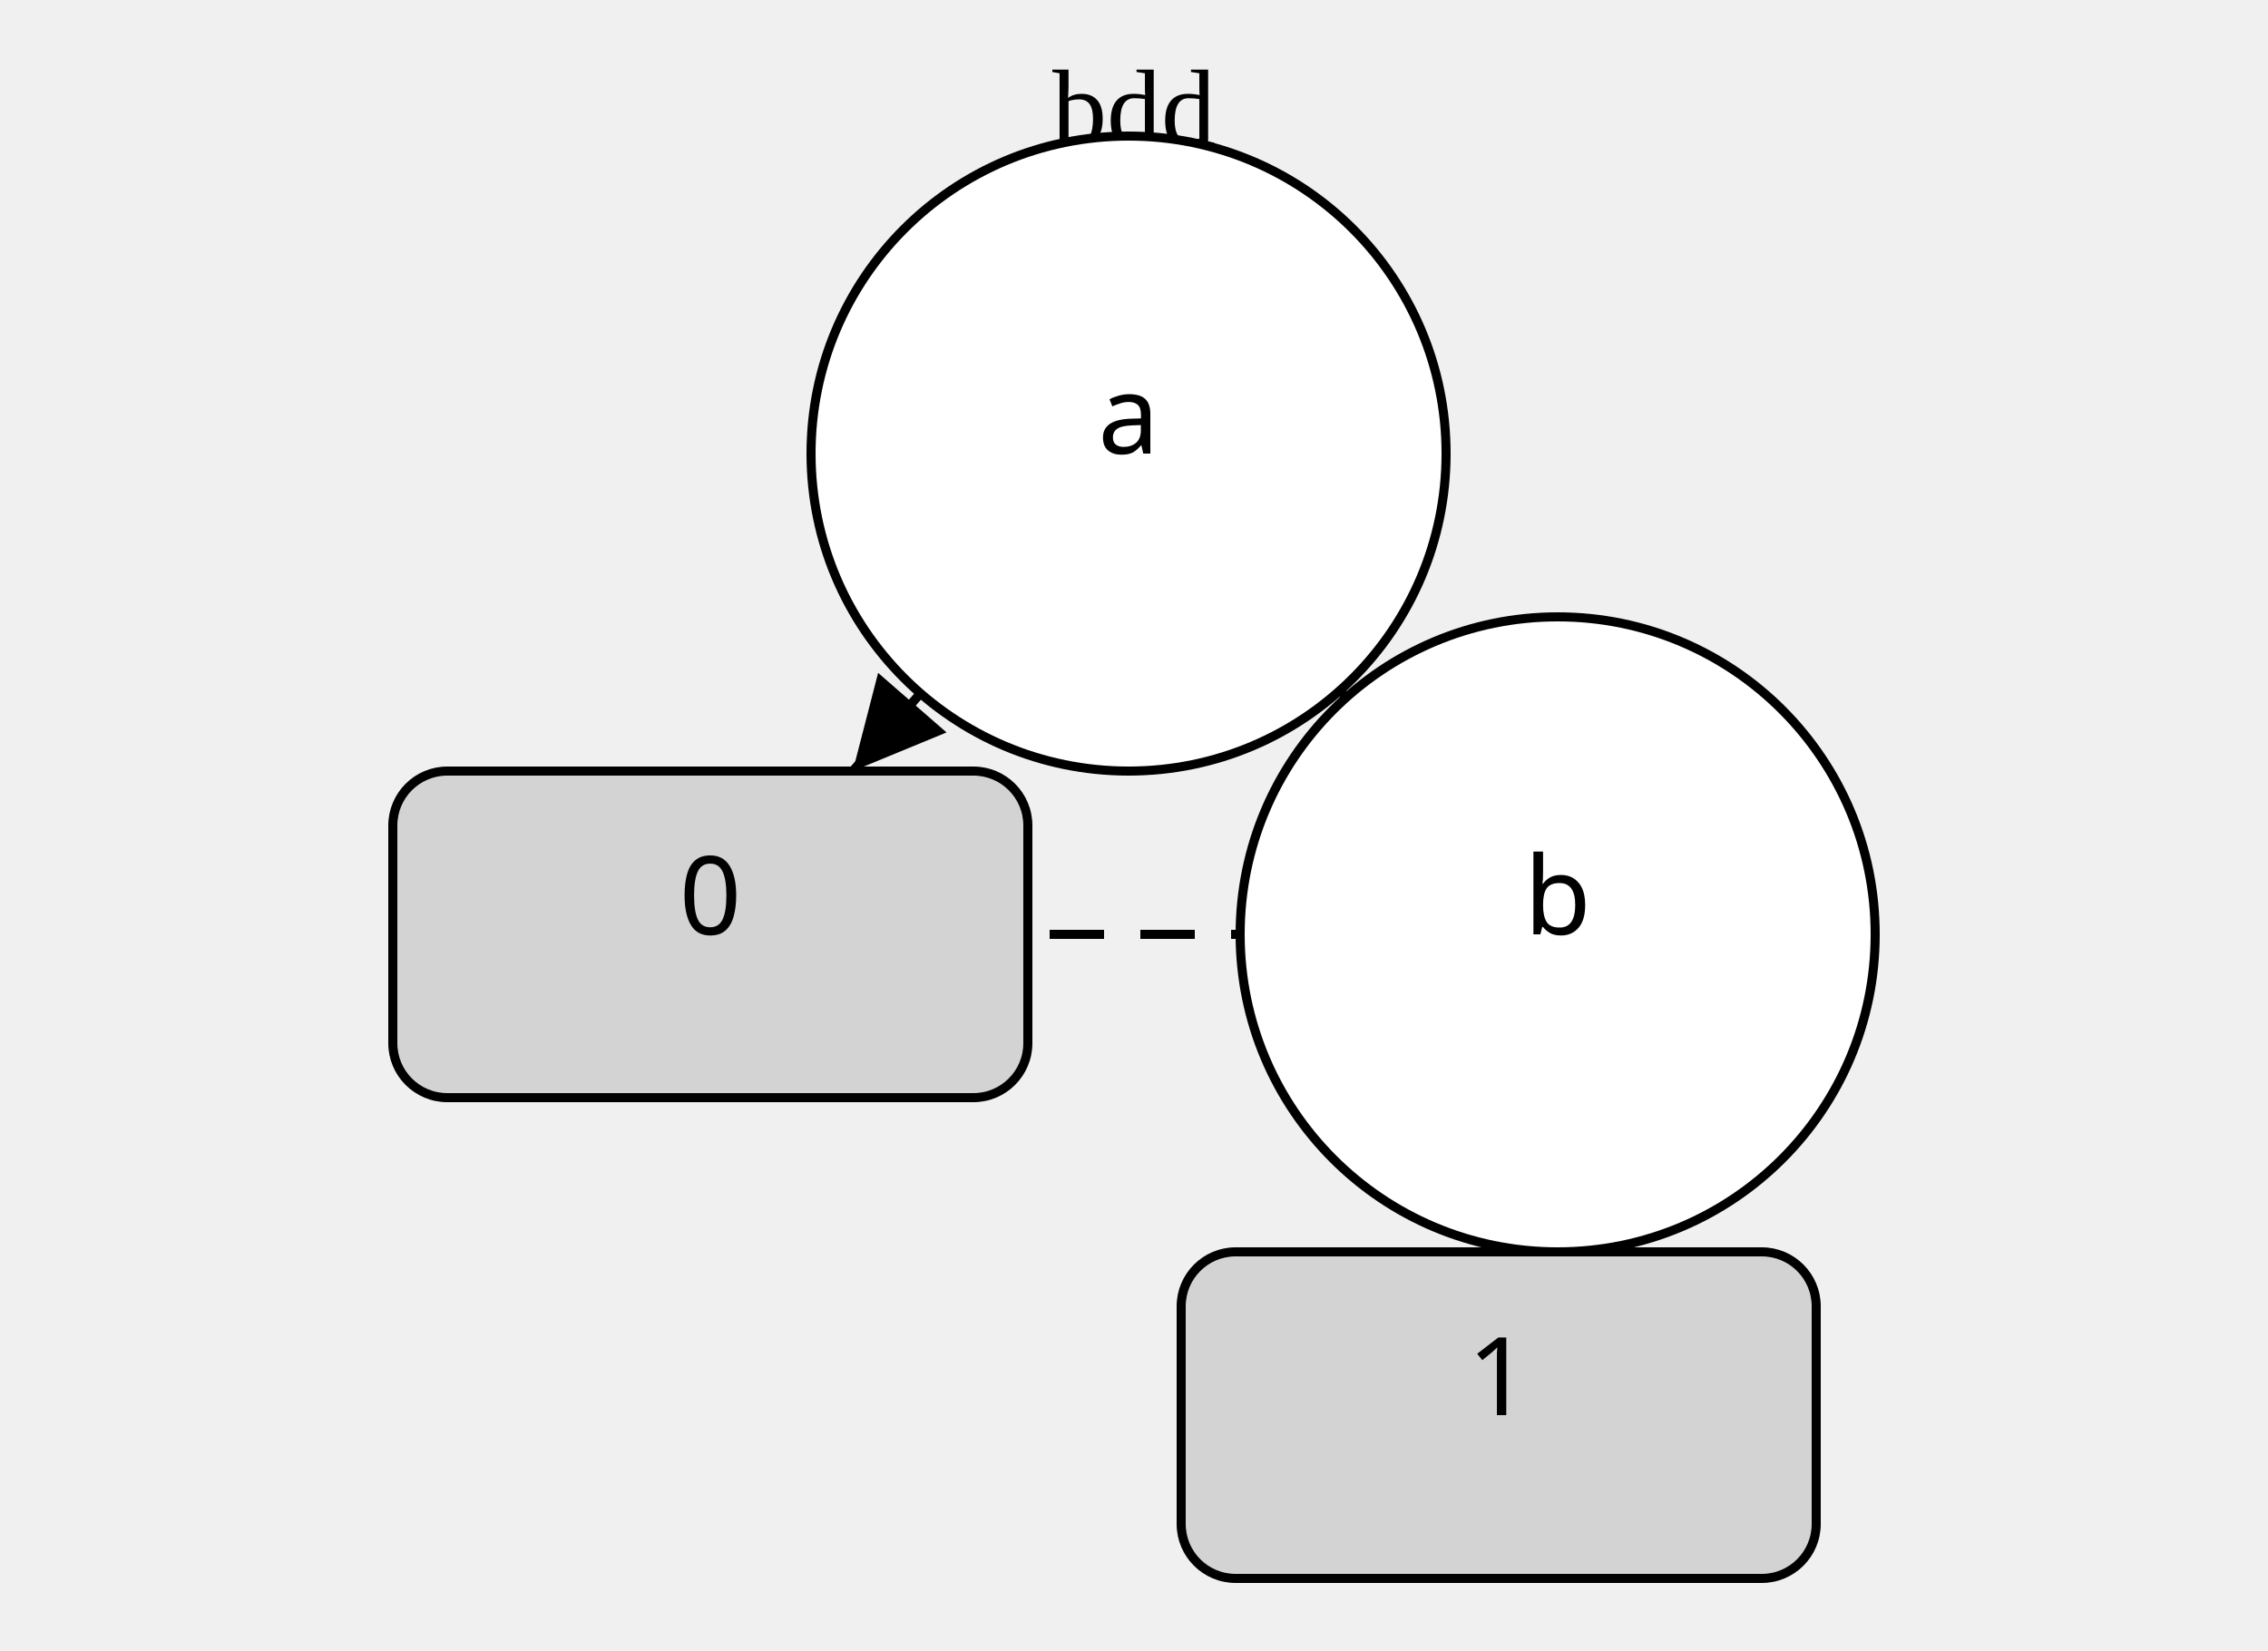
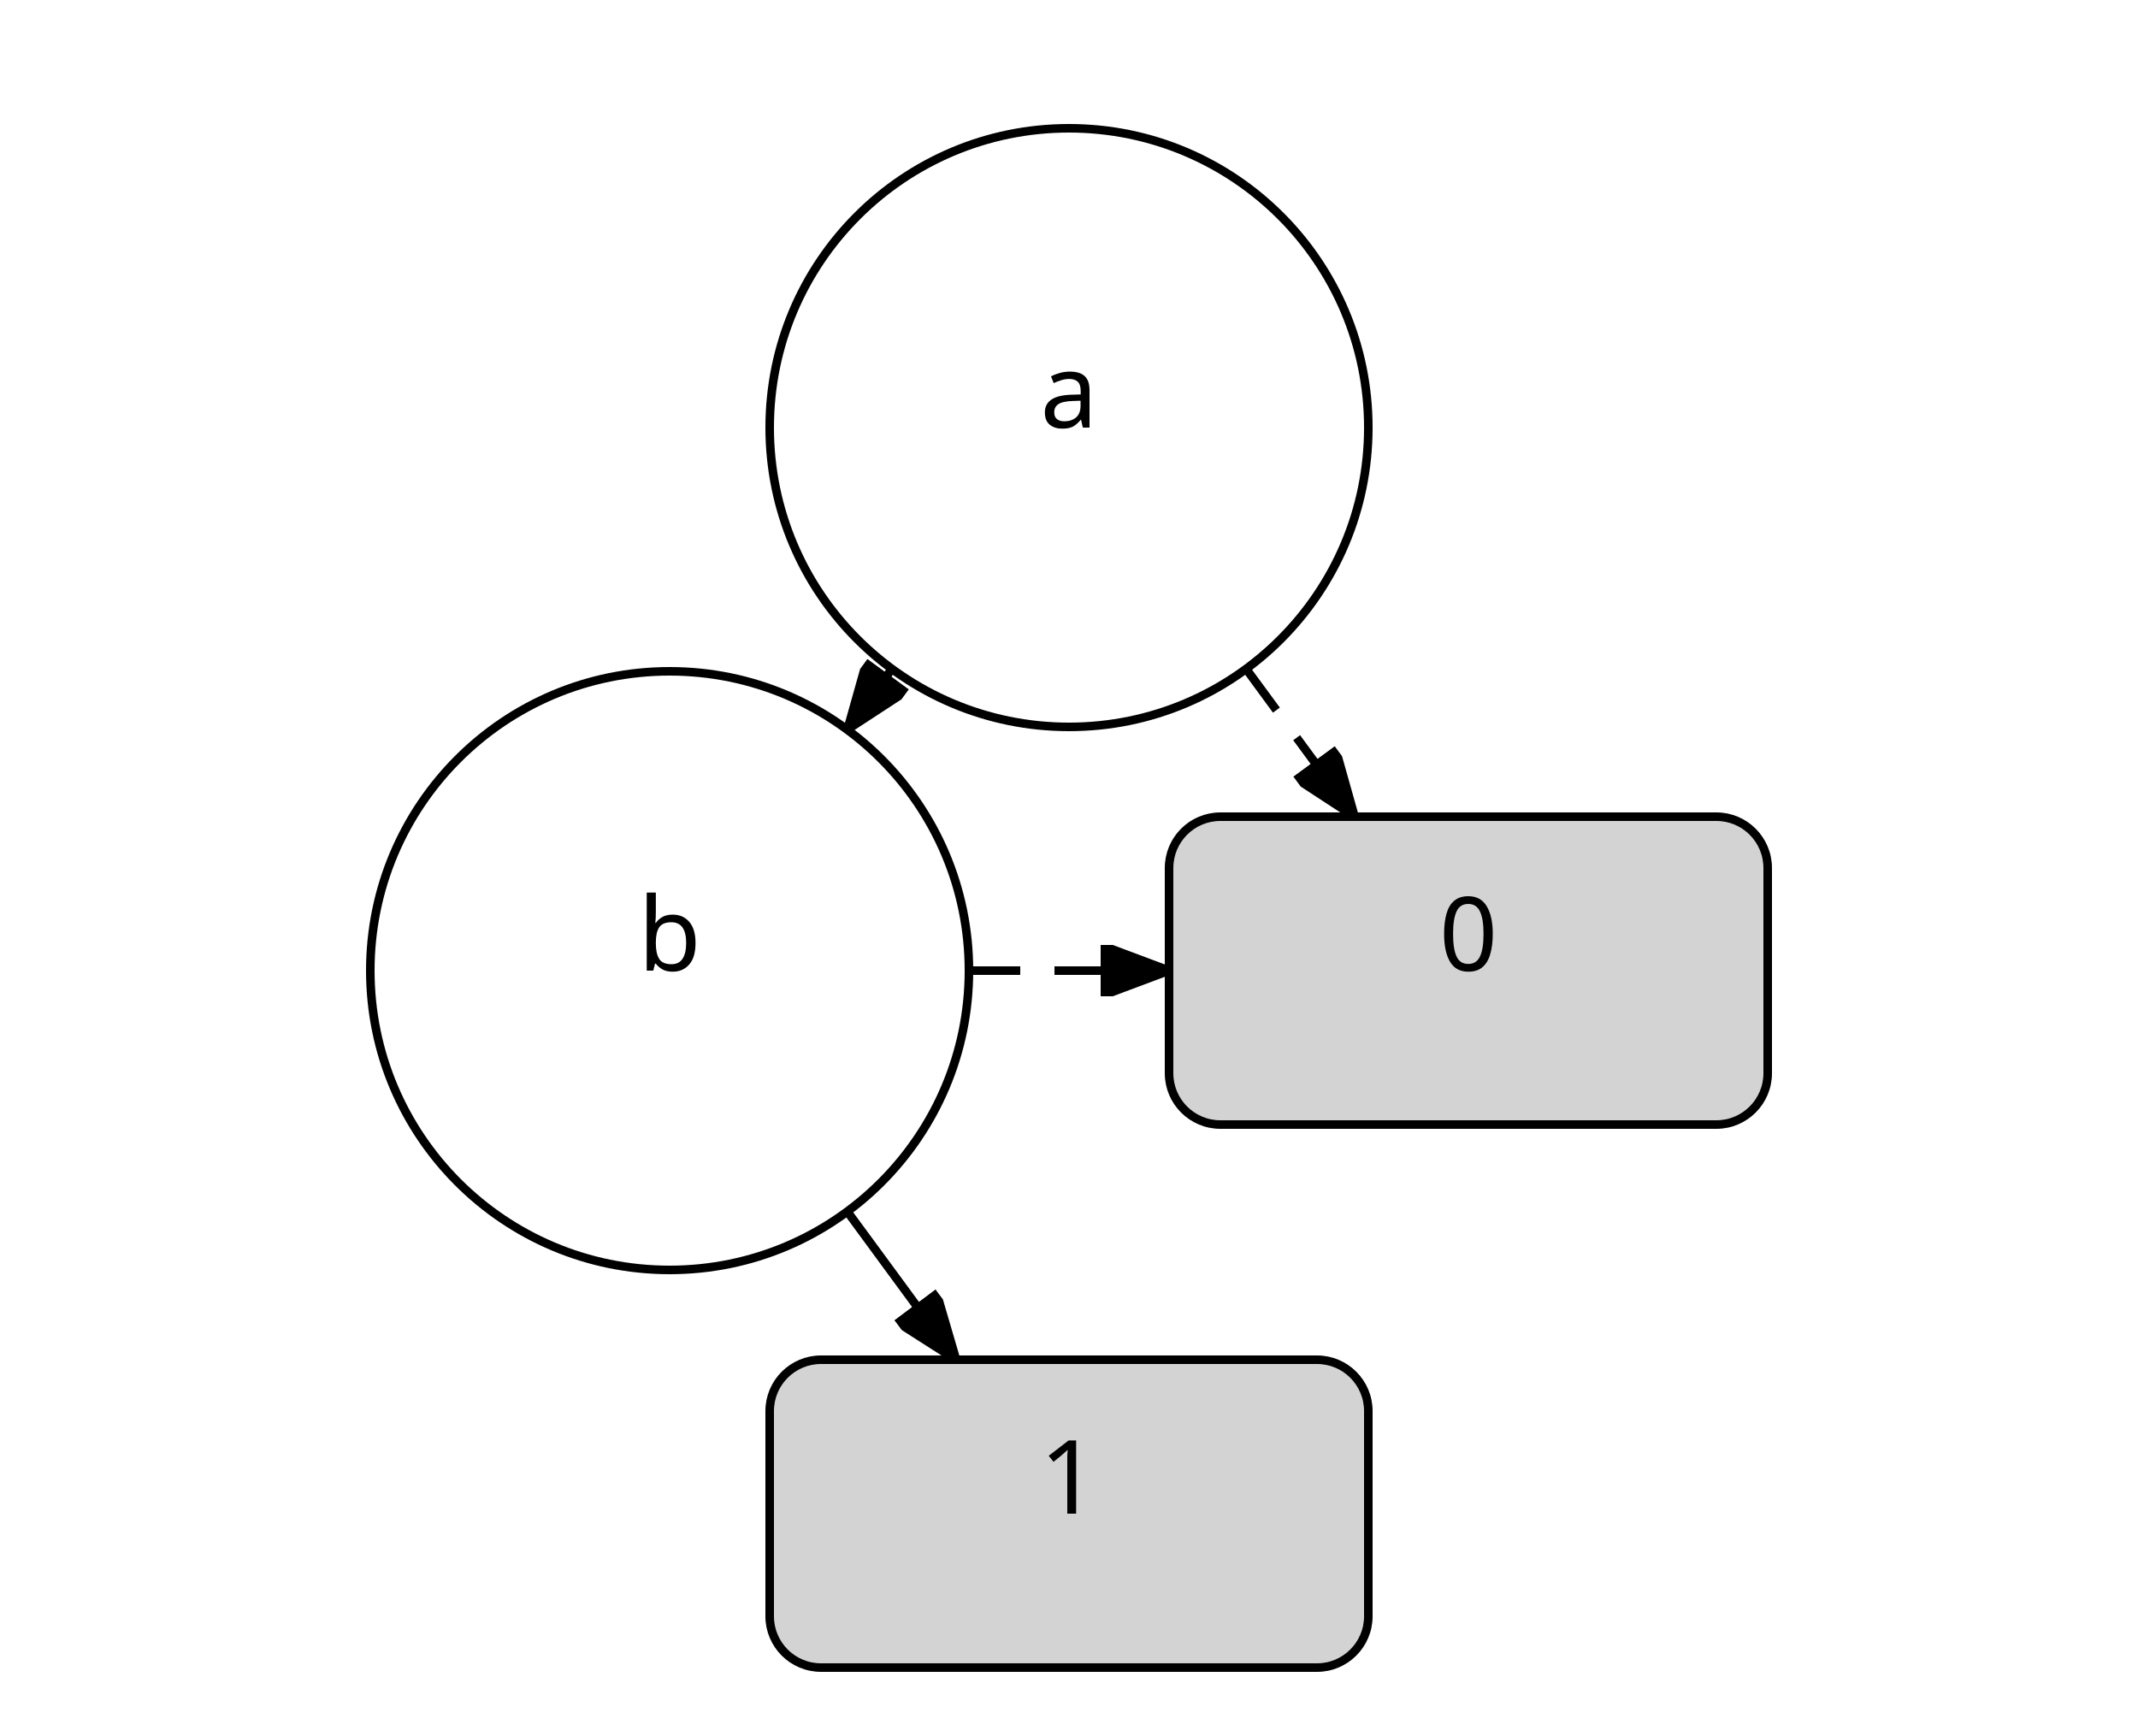
- <svg xmlns="http://www.w3.org/2000/svg" width="250" height="182" viewBox="0 0 250 182">
+ <svg xmlns="http://www.w3.org/2000/svg" width="250" height="203" viewBox="0 0 250 203">
  <text x="125" y="16" text-anchor="middle">bdd</text>
+   <rect width="100%" height="100%" fill="#ffffff" />
  <defs>
-     <marker id="dagir-arrow" markerWidth="10" markerHeight="10" refX="10" refY="5" orient="auto">
-       <path d="M0,0 L10,5 L0,10 z" fill="black" />
+     <marker id="dagir-arrow-0" viewBox="0 0 8 6" markerWidth="8" markerHeight="6" refX="8" refY="3" orient="auto" markerUnits="userSpaceOnUse">
+       <path d="M0 0 L8 3 L0 6 z" fill="#000000" stroke="#000000" />
    </marker>
  </defs>
-   <line x1="140.5" y1="68.0" x2="155.6" y2="85.0" stroke="#000000" stroke-width="1" marker-end="url(#dagir-arrow)" />
-   <line x1="108.8" y1="68.0" x2="94.0" y2="85.0" stroke="#000000" stroke-width="1" stroke-dasharray="6,4" marker-end="url(#dagir-arrow)" />
-   <line x1="171.7" y1="103.0" x2="78.3" y2="103.0" stroke="#000000" stroke-width="1" stroke-dasharray="6,4" marker-end="url(#dagir-arrow)" />
-   <line x1="169.5" y1="121.0" x2="167.4" y2="138.0" stroke="#000000" stroke-width="1" marker-end="url(#dagir-arrow)" />
-   <g id="dagir-2082729331520">
-     <circle cx="124.4" cy="50.0" r="35.0" fill="#ffffff" stroke="#000000" stroke-width="1" />
-     <text x="124.4" y="50.0" text-anchor="middle" alignment-baseline="middle" font-family="sans-serif" font-size="12">a</text>
+   <line x1="104.3" y1="78.2" x2="99.1" y2="85.3" stroke="#000000" stroke-width="1" color="#000000" />
+   <line x1="145.7" y1="78.2" x2="158.4" y2="95.5" stroke="#000000" stroke-width="1" color="#000000" stroke-dasharray="6,4" />
+   <line x1="113.3" y1="113.5" x2="136.7" y2="113.5" stroke="#000000" stroke-width="1" color="#000000" stroke-dasharray="6,4" />
+   <line x1="99.1" y1="141.7" x2="111.8" y2="159.0" stroke="#000000" stroke-width="1" color="#000000" />
+   <g id="dagir-2701427247936">
+     <circle cx="125.0" cy="50.0" r="35.0" fill="#ffffff" stroke="#000000" stroke-width="1" />
+     <text x="125.0" y="50.0" text-anchor="middle" alignment-baseline="middle" font-family="sans-serif" font-size="12">a</text>
  </g>
-   <g id="dagir-2082729331472">
-     <circle cx="171.7" cy="103.0" r="35.0" fill="#ffffff" stroke="#000000" stroke-width="1" />
-     <text x="171.7" y="103.0" text-anchor="middle" alignment-baseline="middle" font-family="sans-serif" font-size="12">b</text>
+   <g id="dagir-2701427247888">
+     <circle cx="78.3" cy="113.5" r="35.0" fill="#ffffff" stroke="#000000" stroke-width="1" />
+     <text x="78.3" y="113.5" text-anchor="middle" alignment-baseline="middle" font-family="sans-serif" font-size="12">b</text>
  </g>
-   <g id="dagir-2082729331328">
-     <rect x="43.3" y="85.0" width="70.0" height="36.0" rx="6" ry="6" fill="lightgray" stroke="#000000" stroke-width="1" />
-     <text x="78.3" y="103.0" text-anchor="middle" alignment-baseline="middle" font-family="sans-serif" font-size="12">0</text>
+   <g id="dagir-2701427247744">
+     <rect x="136.7" y="95.5" width="70.0" height="36.0" rx="6" ry="6" fill="lightgray" stroke="#000000" stroke-width="1" />
+     <text x="171.7" y="113.5" text-anchor="middle" alignment-baseline="middle" font-family="sans-serif" font-size="12">0</text>
  </g>
-   <g id="dagir-2082729331376">
-     <rect x="130.2" y="138.0" width="70.0" height="36.0" rx="6" ry="6" fill="lightgray" stroke="#000000" stroke-width="1" />
-     <text x="165.2" y="156.0" text-anchor="middle" alignment-baseline="middle" font-family="sans-serif" font-size="12">1</text>
+   <g id="dagir-2701427247792">
+     <rect x="90.0" y="159.0" width="70.0" height="36.0" rx="6" ry="6" fill="lightgray" stroke="#000000" stroke-width="1" />
+     <text x="125.0" y="177.0" text-anchor="middle" alignment-baseline="middle" font-family="sans-serif" font-size="12">1</text>
  </g>
+   <line x1="103.8" y1="78.9" x2="99.1" y2="85.3" stroke="#000000" stroke-width="1" color="#000000" marker-end="url(#dagir-arrow-0)" />
+   <line x1="153.7" y1="89.1" x2="158.4" y2="95.5" stroke="#000000" stroke-width="1" color="#000000" stroke-dasharray="6,4" marker-end="url(#dagir-arrow-0)" />
+   <line x1="128.7" y1="113.5" x2="136.7" y2="113.5" stroke="#000000" stroke-width="1" color="#000000" stroke-dasharray="6,4" marker-end="url(#dagir-arrow-0)" />
+   <line x1="107.0" y1="152.6" x2="111.8" y2="159.0" stroke="#000000" stroke-width="1" color="#000000" marker-end="url(#dagir-arrow-0)" />
</svg>
